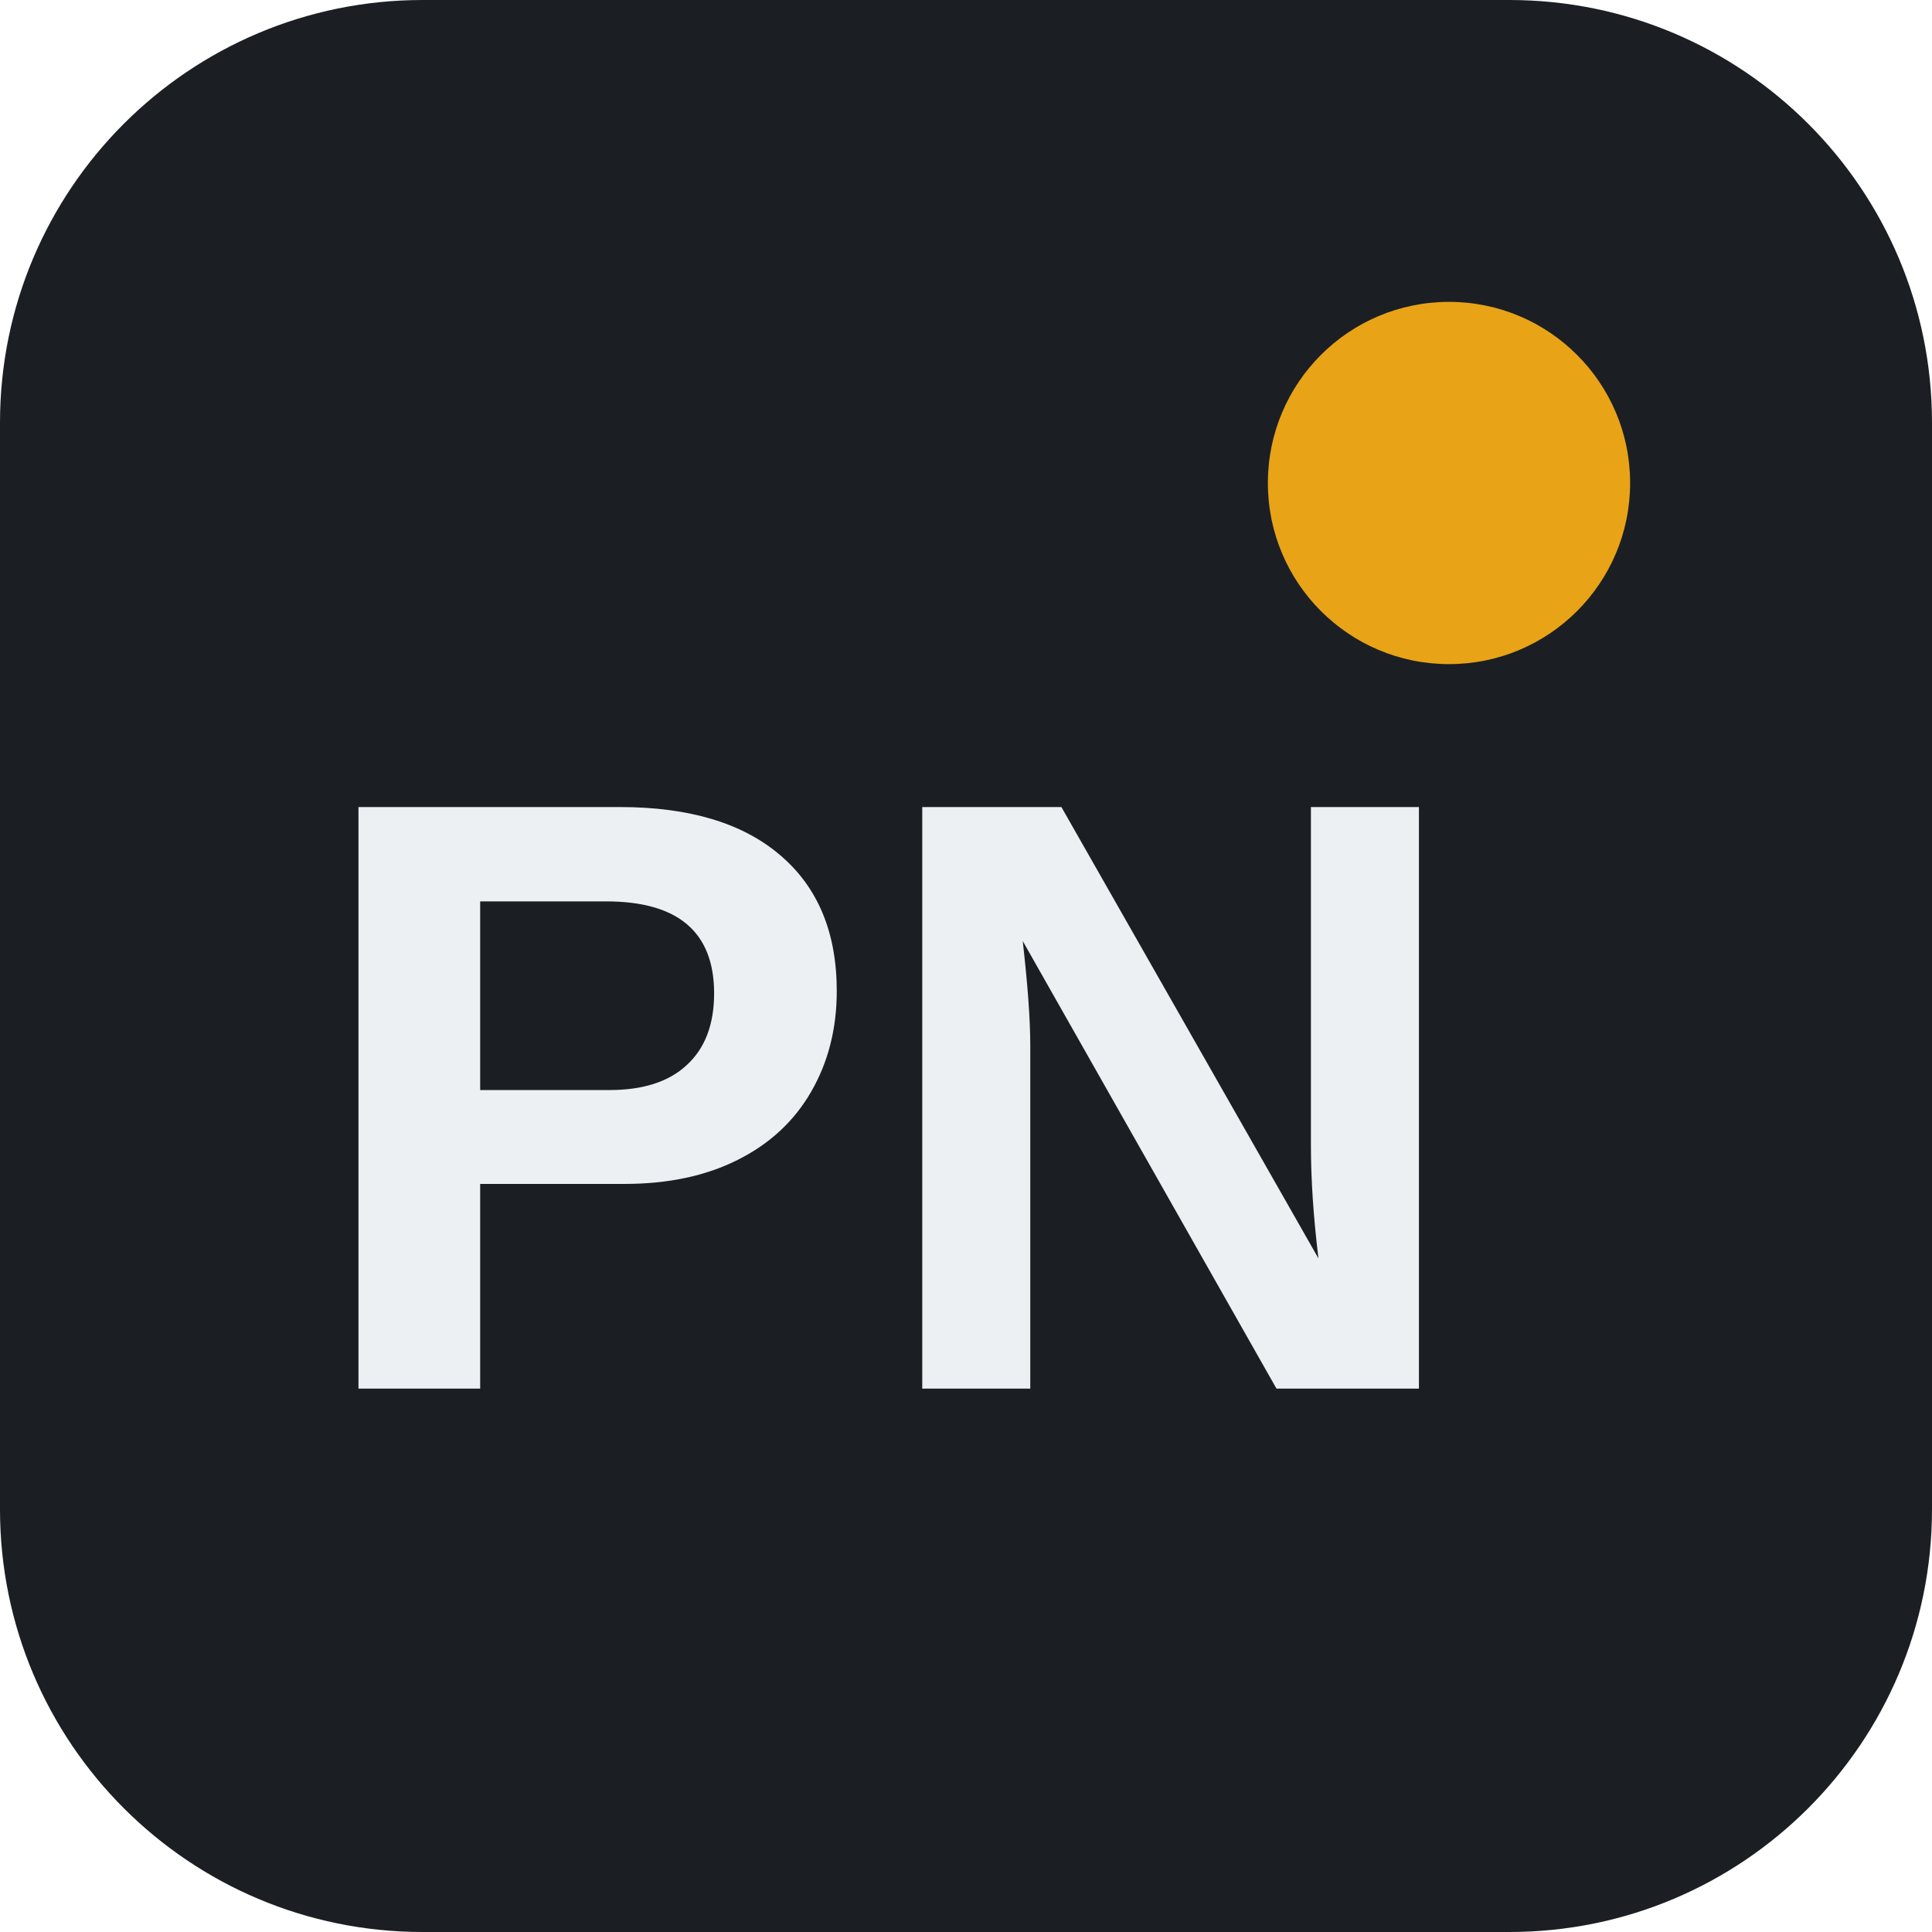
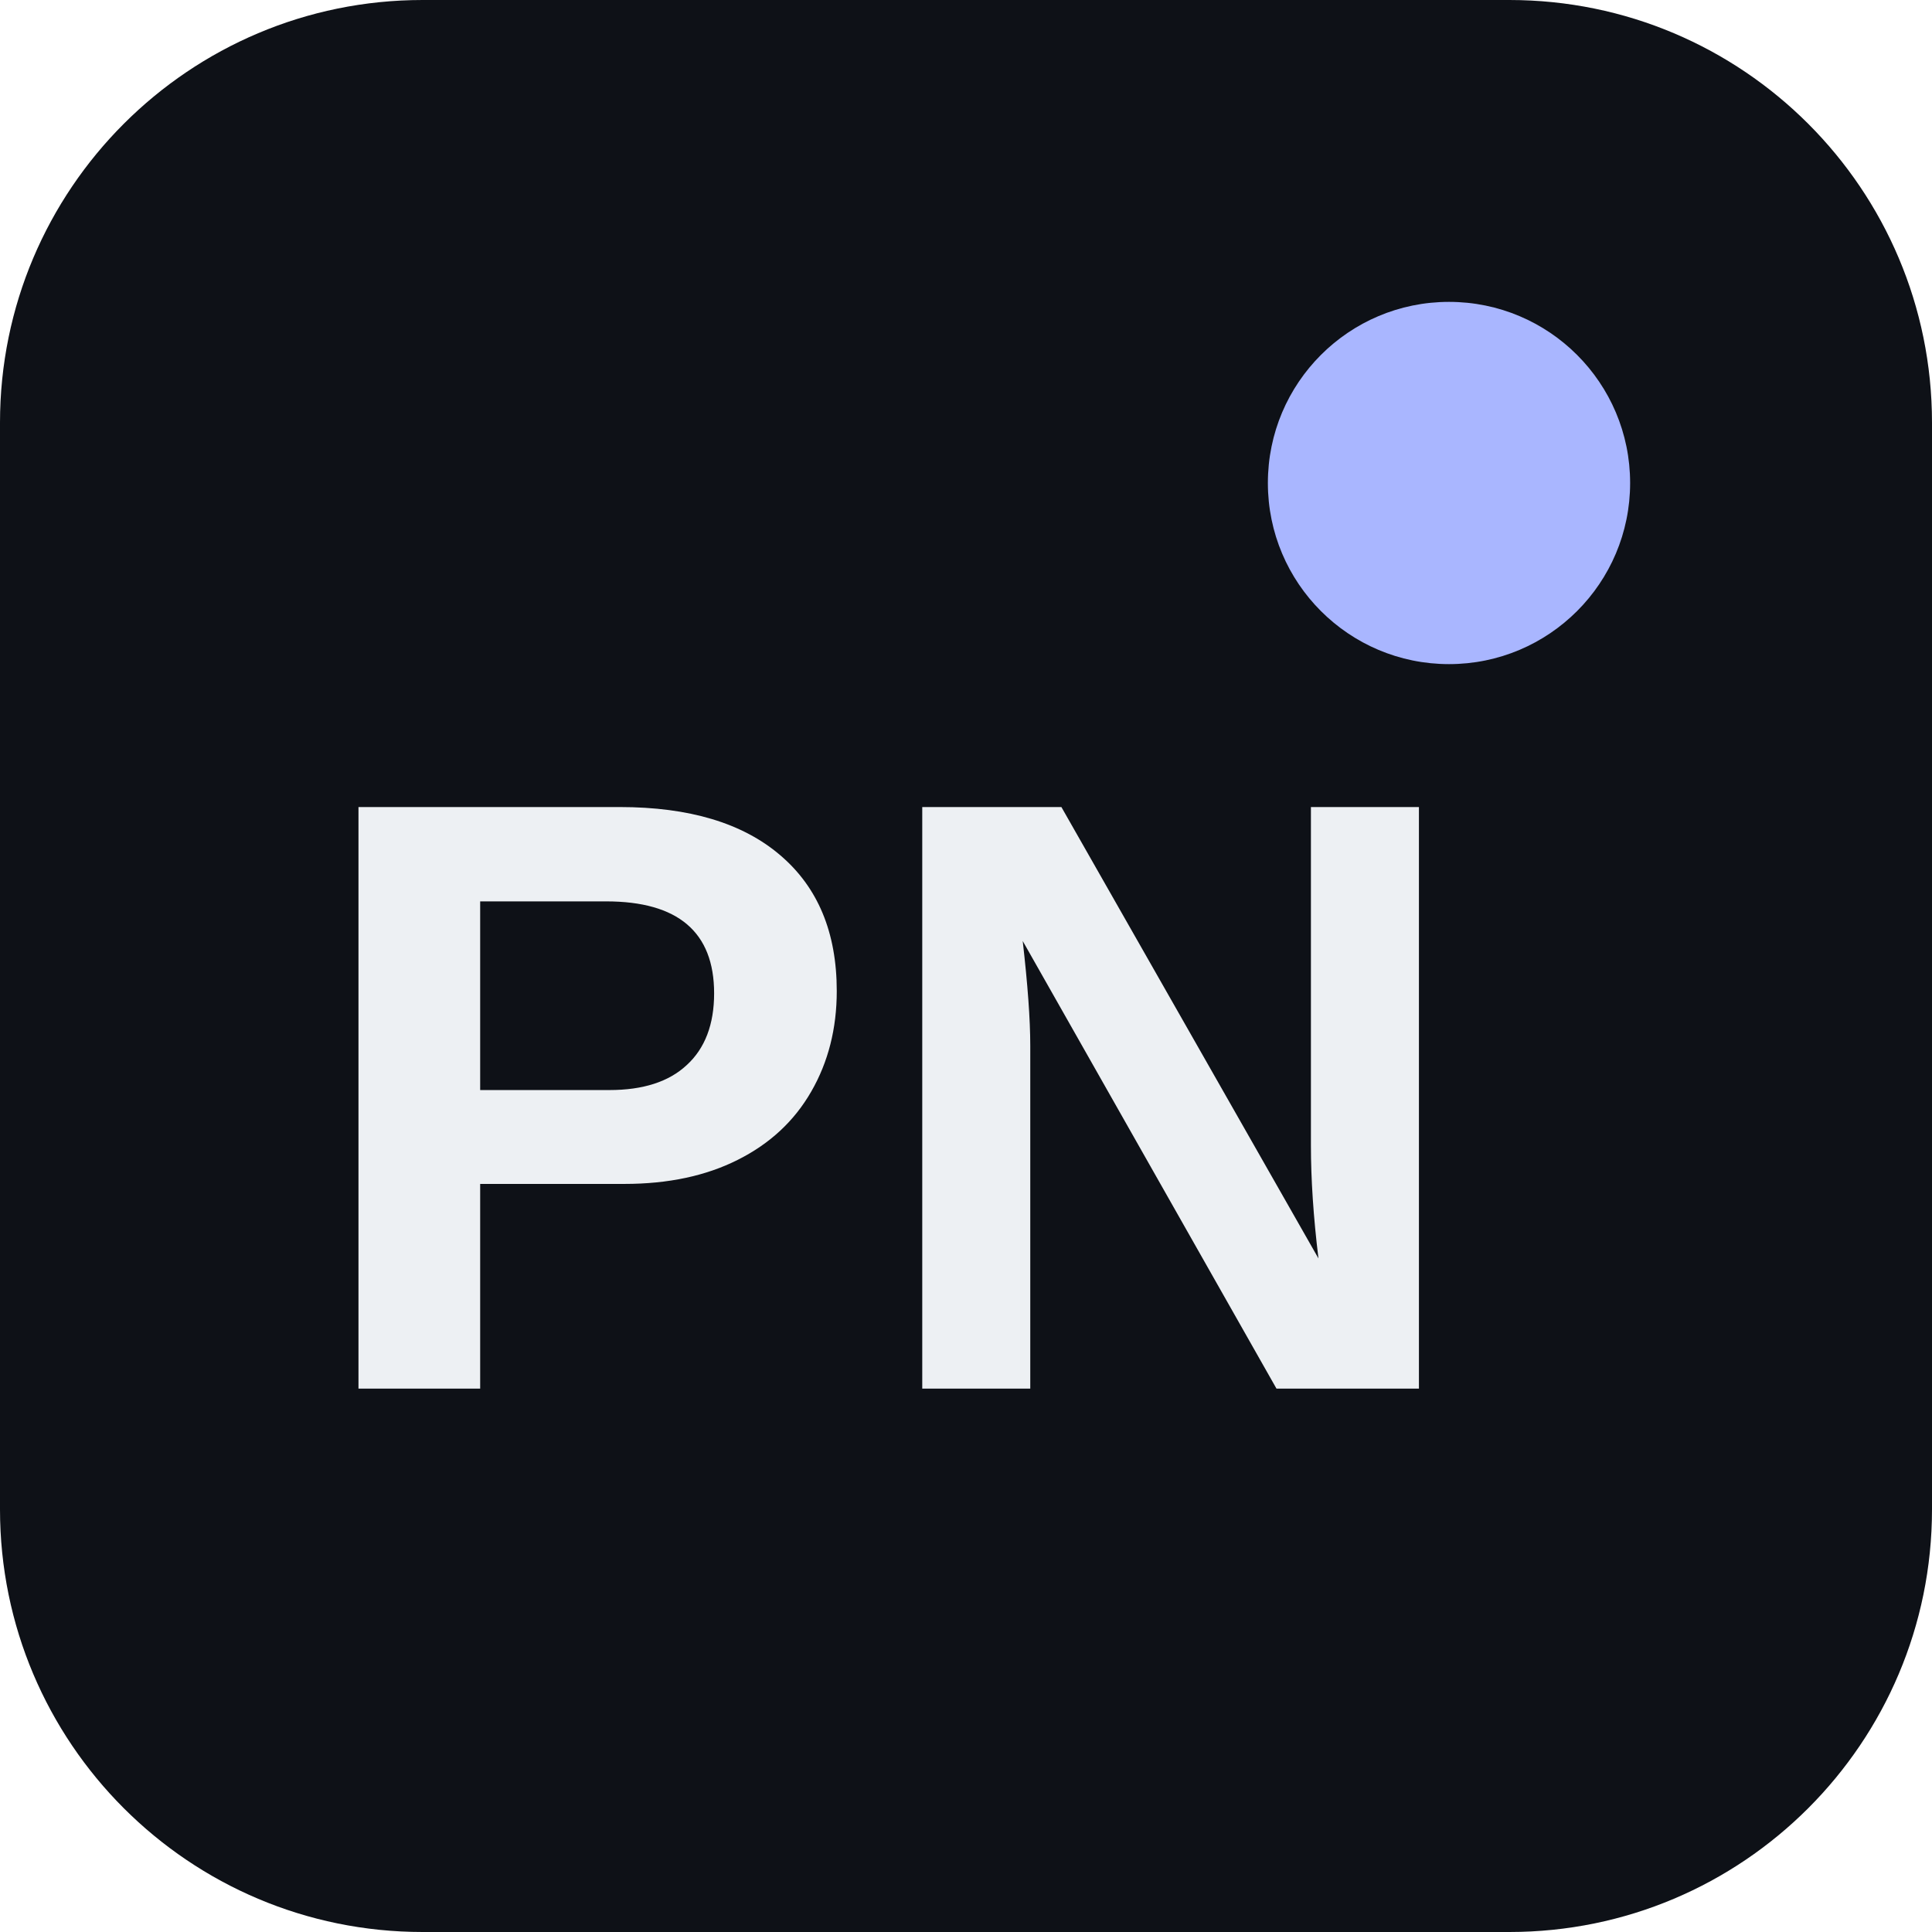
<svg xmlns="http://www.w3.org/2000/svg" viewBox="0 0 64 64">
-   <rect width="64" height="64" rx="14" fill="#1b1f24" />
-   <circle cx="48" cy="16" r="6" fill="#e8a317" />
+   <rect width="64" height="64" rx="14" fill="#0e1117" />
+   <circle cx="48" cy="16" r="6" fill="#a9b6ff" />
  <text x="10" y="46" font-family="Arial, Helvetica, sans-serif" font-weight="800" font-size="28" fill="#edf0f3">PN</text>
</svg>
